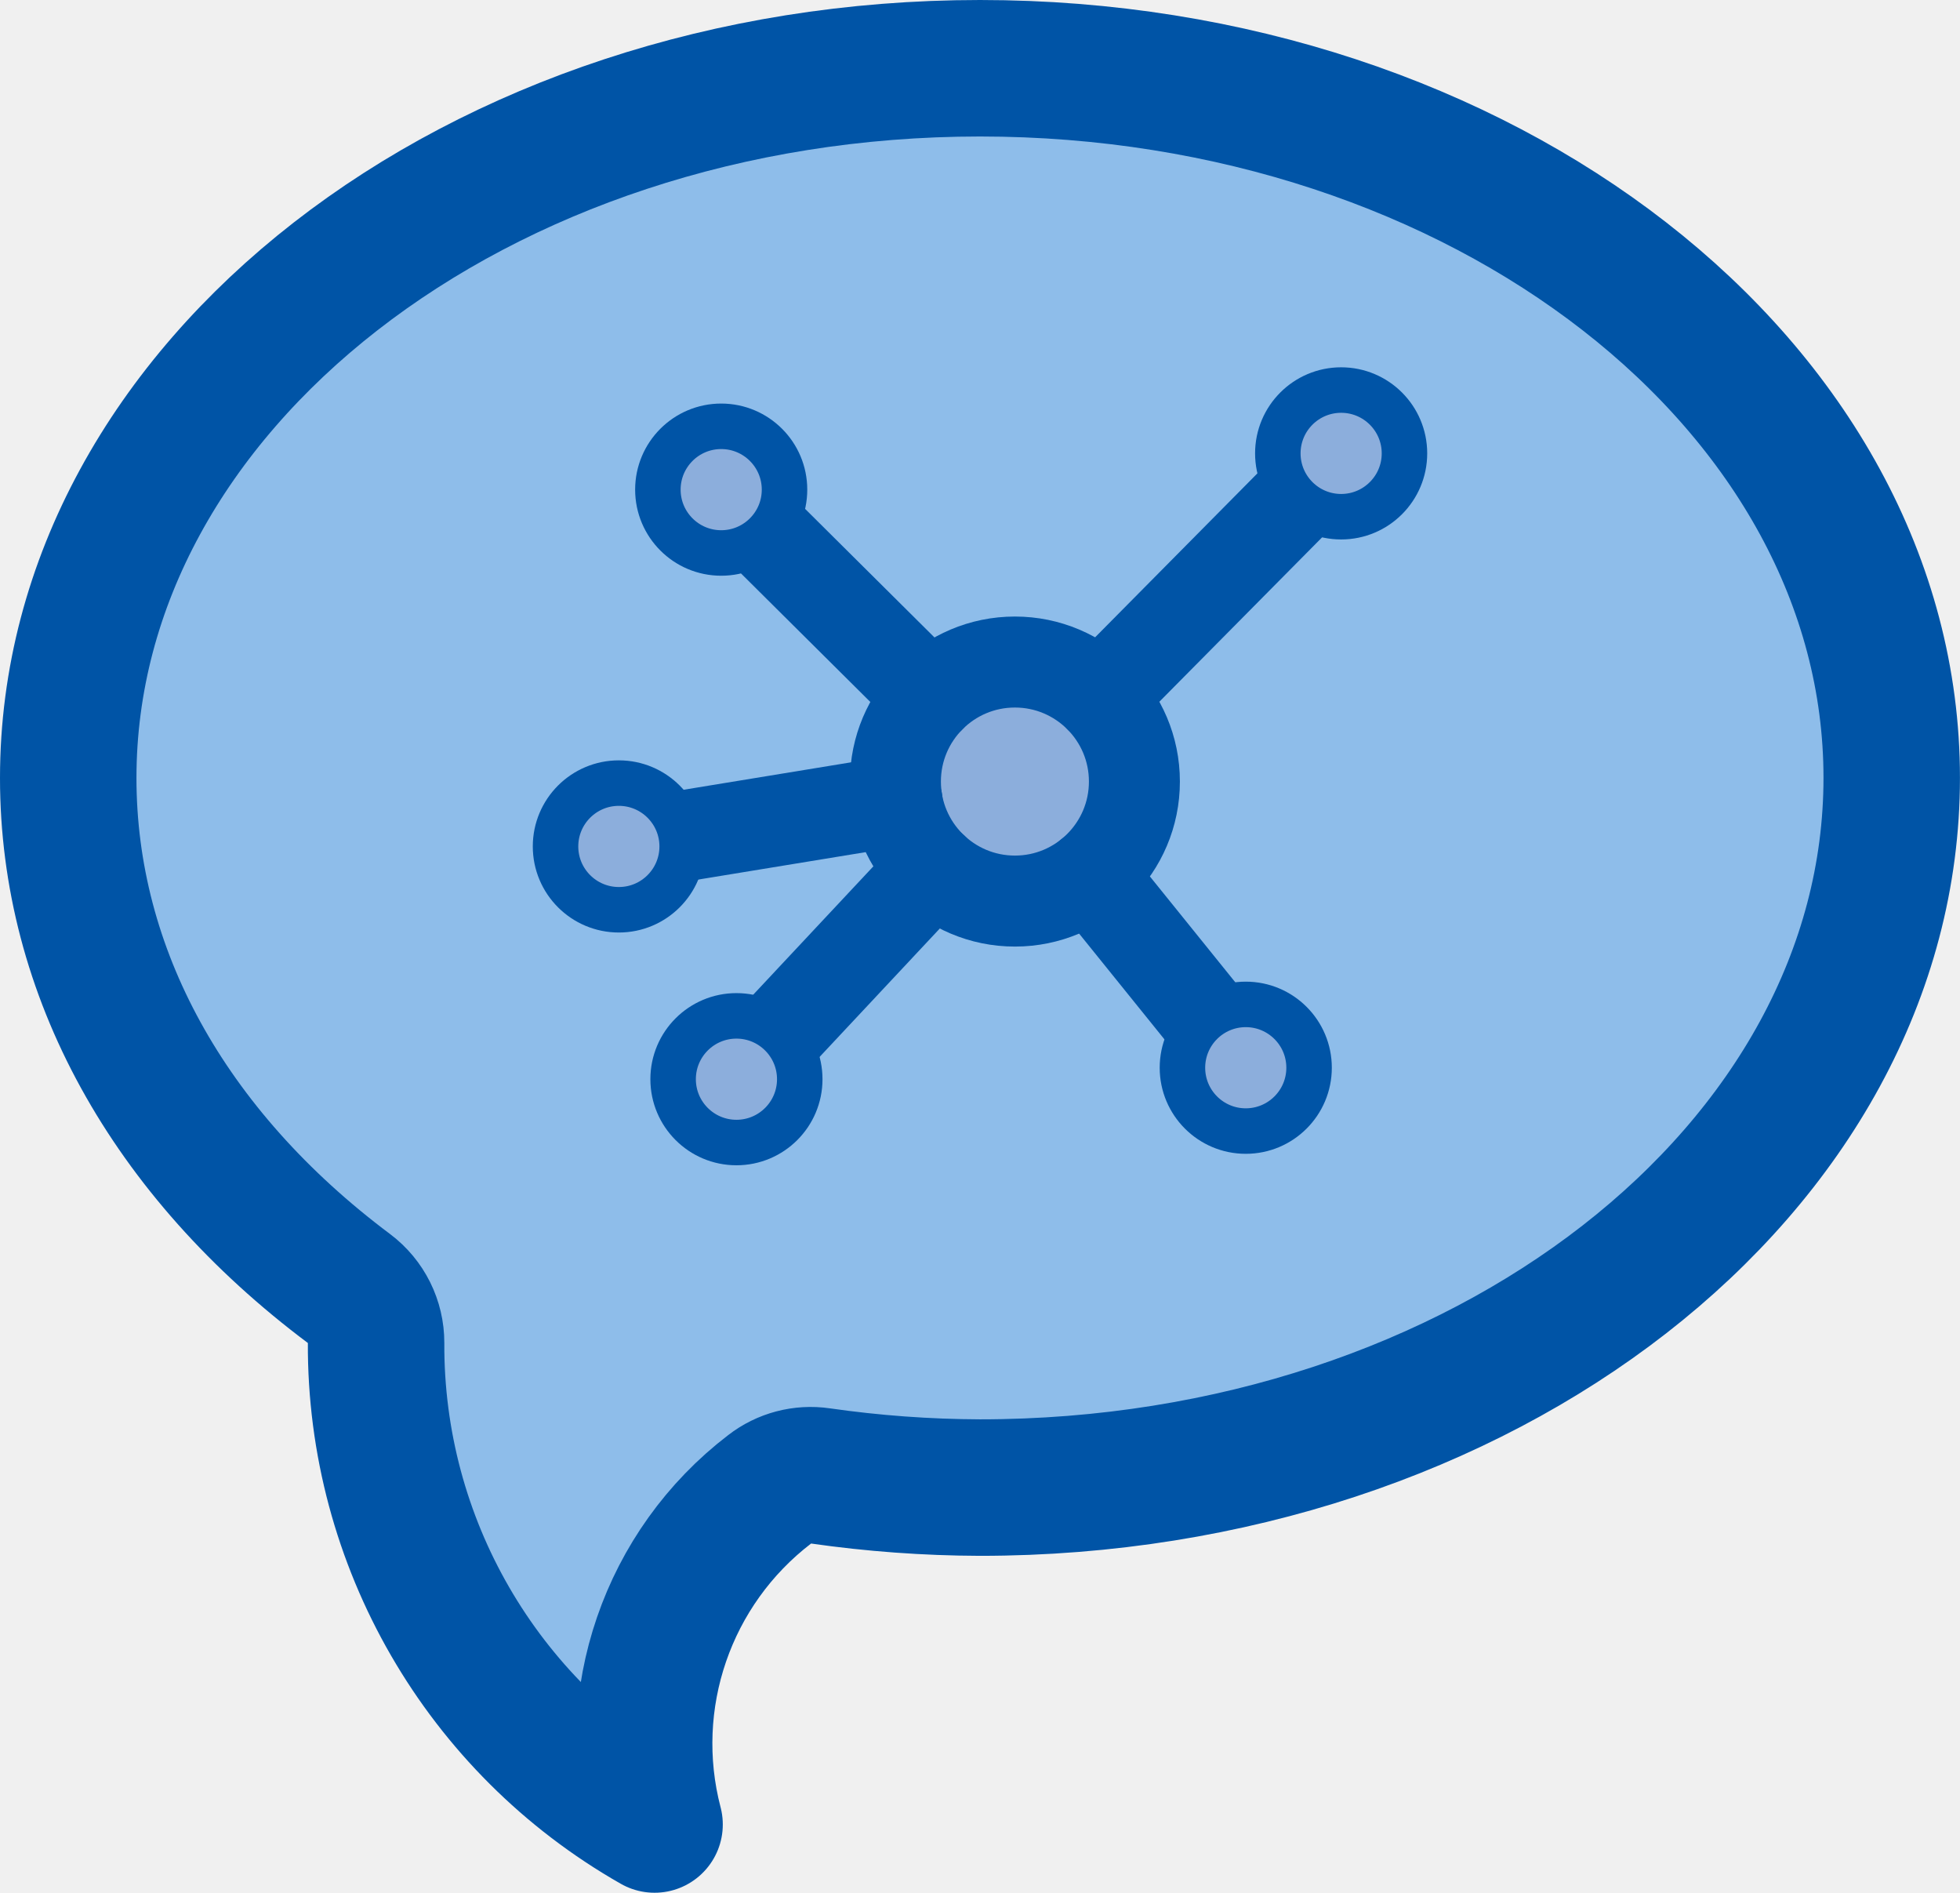
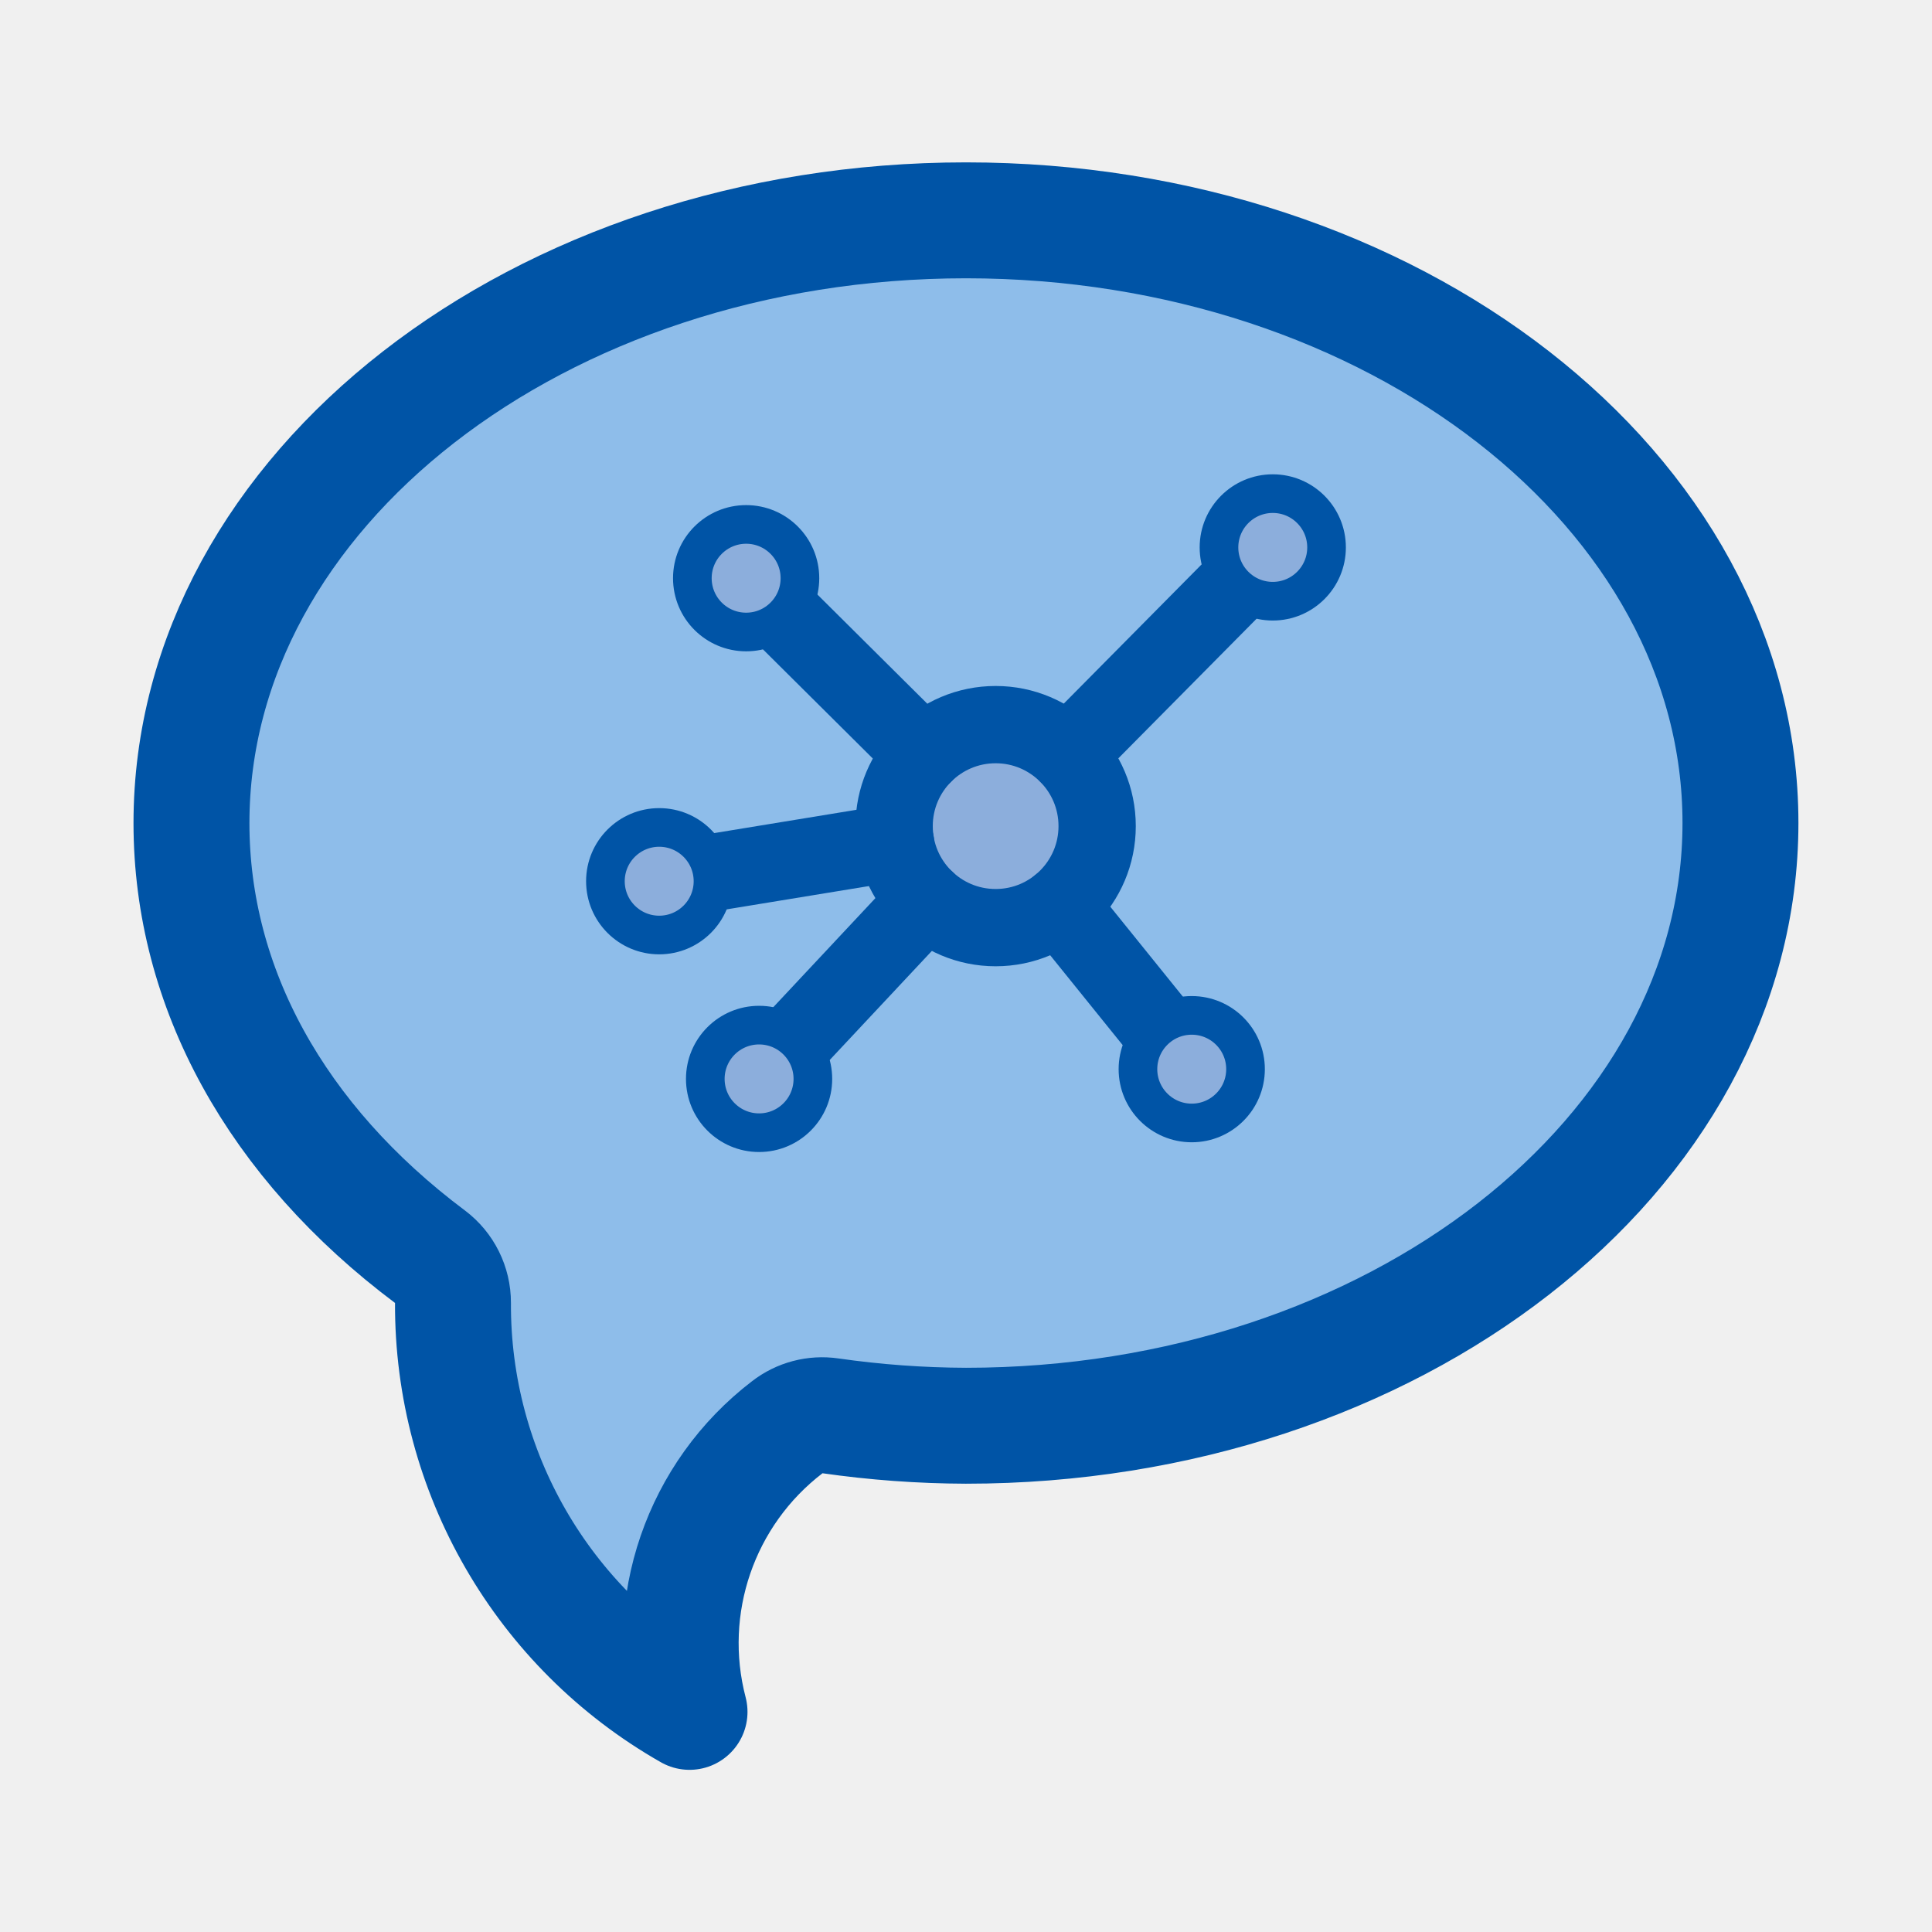
- <svg xmlns="http://www.w3.org/2000/svg" width="43.089" height="41.597" viewBox="0 0 43.089 41.597">
-   <g id="communication" transform="translate(-0.625 -1.738)">
-     <g id="Group_805" data-name="Group 805" transform="translate(2.125 3.238)">
-       <g id="Group_804" data-name="Group 804">
-         <g id="Group_803" data-name="Group 803">
-           <g id="Group_802" data-name="Group 802">
-             <g id="Group_801" data-name="Group 801">
-               <g id="Group_800" data-name="Group 800">
-                 <path id="Path_1003" data-name="Path 1003" d="M22.17,3.238c-11.053,0-20.045,7-20.045,15.6,0,4.257,2.193,8.242,6.176,11.224a1.485,1.485,0,0,1,.592,1.191,12.114,12.114,0,0,0,6.122,10.586,7.037,7.037,0,0,1,2.534-7.37,1.462,1.462,0,0,1,1.107-.292,25.319,25.319,0,0,0,3.512.257c11.053,0,20.045-7,20.045-15.6S33.222,3.238,22.17,3.238Z" transform="translate(-2.125 -3.238)" fill="#8ebdea" stroke="#0054a6" stroke-linecap="round" stroke-linejoin="round" stroke-miterlimit="10" stroke-width="3" />
+ <svg xmlns="http://www.w3.org/2000/svg" width="50" height="50" viewBox="0 0 50 50">
+   <g id="communication" transform="translate(9713 -2982)">
+     <rect id="Rectangle_2178" data-name="Rectangle 2178" width="50" height="50" transform="translate(-9713 2982)" fill="#fff" opacity="0.002" />
+     <g id="communication-2" data-name="communication" transform="translate(-9710.17 2984.464)">
+       <g id="Group_805" data-name="Group 805" transform="translate(2.125 3.238)">
+         <g id="Group_804" data-name="Group 804">
+           <g id="Group_803" data-name="Group 803">
+             <g id="Group_802" data-name="Group 802">
+               <g id="Group_801" data-name="Group 801">
+                 <g id="Group_800" data-name="Group 800">
+                   <path id="Path_1003" data-name="Path 1003" d="M22.17,3.238c-11.053,0-20.045,7-20.045,15.6,0,4.257,2.193,8.242,6.176,11.224a1.485,1.485,0,0,1,.592,1.191,12.114,12.114,0,0,0,6.122,10.586,7.037,7.037,0,0,1,2.534-7.37,1.462,1.462,0,0,1,1.107-.292,25.319,25.319,0,0,0,3.512.257c11.053,0,20.045-7,20.045-15.6S33.222,3.238,22.17,3.238Z" transform="translate(-2.125 -3.238)" fill="#8ebdea" stroke="#0054a6" stroke-linecap="round" stroke-linejoin="round" stroke-miterlimit="10" stroke-width="3" />
+                 </g>
              </g>
            </g>
          </g>
        </g>
      </g>
-     </g>
-     <g id="Group_806" data-name="Group 806" transform="translate(12.838 10.311)">
-       <circle id="Ellipse_230" data-name="Ellipse 230" cx="2.627" cy="2.627" r="2.627" transform="translate(7.472 5.978)" fill="#8caedc" stroke="#0054a6" stroke-linecap="round" stroke-linejoin="round" stroke-miterlimit="10" stroke-width="2" />
-       <line id="Line_87" data-name="Line 87" x1="4.743" y2="0.777" transform="translate(2.765 9.03)" fill="#8caedc" stroke="#0054a6" stroke-linecap="round" stroke-linejoin="round" stroke-miterlimit="10" stroke-width="2" />
-       <line id="Line_88" data-name="Line 88" x2="3.606" y2="3.583" transform="translate(4.63 3.17)" fill="#8caedc" stroke="#0054a6" stroke-linecap="round" stroke-linejoin="round" stroke-miterlimit="10" stroke-width="2" />
-       <line id="Line_89" data-name="Line 89" x1="4.328" y2="4.371" transform="translate(11.964 2.382)" fill="#8caedc" stroke="#0054a6" stroke-linecap="round" stroke-linejoin="round" stroke-miterlimit="10" stroke-width="2" />
-       <line id="Line_90" data-name="Line 90" x2="2.553" y2="3.164" transform="translate(11.749 10.65)" fill="#8caedc" stroke="#0054a6" stroke-linecap="round" stroke-linejoin="round" stroke-miterlimit="10" stroke-width="2" />
-       <line id="Line_91" data-name="Line 91" x1="3.378" y2="3.608" transform="translate(4.928 10.523)" fill="#8caedc" stroke="#0054a6" stroke-linecap="round" stroke-linejoin="round" stroke-miterlimit="10" stroke-width="2" />
-       <circle id="Ellipse_231" data-name="Ellipse 231" cx="1.392" cy="1.392" r="1.392" transform="translate(2.25 0.797)" fill="#8caedc" stroke="#0054a6" stroke-linecap="round" stroke-linejoin="round" stroke-miterlimit="10" stroke-width="1" />
-       <circle id="Ellipse_232" data-name="Ellipse 232" cx="1.392" cy="1.392" r="1.392" transform="translate(15.879 0)" fill="#8caedc" stroke="#0054a6" stroke-linecap="round" stroke-linejoin="round" stroke-miterlimit="10" stroke-width="1" />
-       <circle id="Ellipse_233" data-name="Ellipse 233" cx="1.392" cy="1.392" r="1.392" transform="translate(13.782 13.503)" fill="#8caedc" stroke="#0054a6" stroke-linecap="round" stroke-linejoin="round" stroke-miterlimit="10" stroke-width="1" />
-       <circle id="Ellipse_234" data-name="Ellipse 234" cx="1.392" cy="1.392" r="1.392" transform="translate(2.585 13.755)" fill="#8caedc" stroke="#0054a6" stroke-linecap="round" stroke-linejoin="round" stroke-miterlimit="10" stroke-width="1" />
-       <circle id="Ellipse_235" data-name="Ellipse 235" cx="1.392" cy="1.392" r="1.392" transform="translate(0 8.639)" fill="#8caedc" stroke="#0054a6" stroke-linecap="round" stroke-linejoin="round" stroke-miterlimit="10" stroke-width="1" />
+       <g id="Group_806" data-name="Group 806" transform="translate(12.838 10.311)">
+         <circle id="Ellipse_230" data-name="Ellipse 230" cx="2.627" cy="2.627" r="2.627" transform="translate(7.472 5.978)" fill="#8caedc" stroke="#0054a6" stroke-linecap="round" stroke-linejoin="round" stroke-miterlimit="10" stroke-width="2" />
+         <line id="Line_87" data-name="Line 87" x1="4.743" y2="0.777" transform="translate(2.765 9.03)" fill="#8caedc" stroke="#0054a6" stroke-linecap="round" stroke-linejoin="round" stroke-miterlimit="10" stroke-width="2" />
+         <line id="Line_88" data-name="Line 88" x2="3.606" y2="3.583" transform="translate(4.63 3.17)" fill="#8caedc" stroke="#0054a6" stroke-linecap="round" stroke-linejoin="round" stroke-miterlimit="10" stroke-width="2" />
+         <line id="Line_89" data-name="Line 89" x1="4.328" y2="4.371" transform="translate(11.964 2.382)" fill="#8caedc" stroke="#0054a6" stroke-linecap="round" stroke-linejoin="round" stroke-miterlimit="10" stroke-width="2" />
+         <line id="Line_90" data-name="Line 90" x2="2.553" y2="3.164" transform="translate(11.749 10.65)" fill="#8caedc" stroke="#0054a6" stroke-linecap="round" stroke-linejoin="round" stroke-miterlimit="10" stroke-width="2" />
+         <line id="Line_91" data-name="Line 91" x1="3.378" y2="3.608" transform="translate(4.928 10.523)" fill="#8caedc" stroke="#0054a6" stroke-linecap="round" stroke-linejoin="round" stroke-miterlimit="10" stroke-width="2" />
+         <circle id="Ellipse_231" data-name="Ellipse 231" cx="1.392" cy="1.392" r="1.392" transform="translate(2.25 0.797)" fill="#8caedc" stroke="#0054a6" stroke-linecap="round" stroke-linejoin="round" stroke-miterlimit="10" stroke-width="1" />
+         <circle id="Ellipse_232" data-name="Ellipse 232" cx="1.392" cy="1.392" r="1.392" transform="translate(15.879 0)" fill="#8caedc" stroke="#0054a6" stroke-linecap="round" stroke-linejoin="round" stroke-miterlimit="10" stroke-width="1" />
+         <circle id="Ellipse_233" data-name="Ellipse 233" cx="1.392" cy="1.392" r="1.392" transform="translate(13.782 13.503)" fill="#8caedc" stroke="#0054a6" stroke-linecap="round" stroke-linejoin="round" stroke-miterlimit="10" stroke-width="1" />
+         <circle id="Ellipse_234" data-name="Ellipse 234" cx="1.392" cy="1.392" r="1.392" transform="translate(2.585 13.755)" fill="#8caedc" stroke="#0054a6" stroke-linecap="round" stroke-linejoin="round" stroke-miterlimit="10" stroke-width="1" />
+         <circle id="Ellipse_235" data-name="Ellipse 235" cx="1.392" cy="1.392" r="1.392" transform="translate(0 8.639)" fill="#8caedc" stroke="#0054a6" stroke-linecap="round" stroke-linejoin="round" stroke-miterlimit="10" stroke-width="1" />
+       </g>
    </g>
  </g>
</svg>
